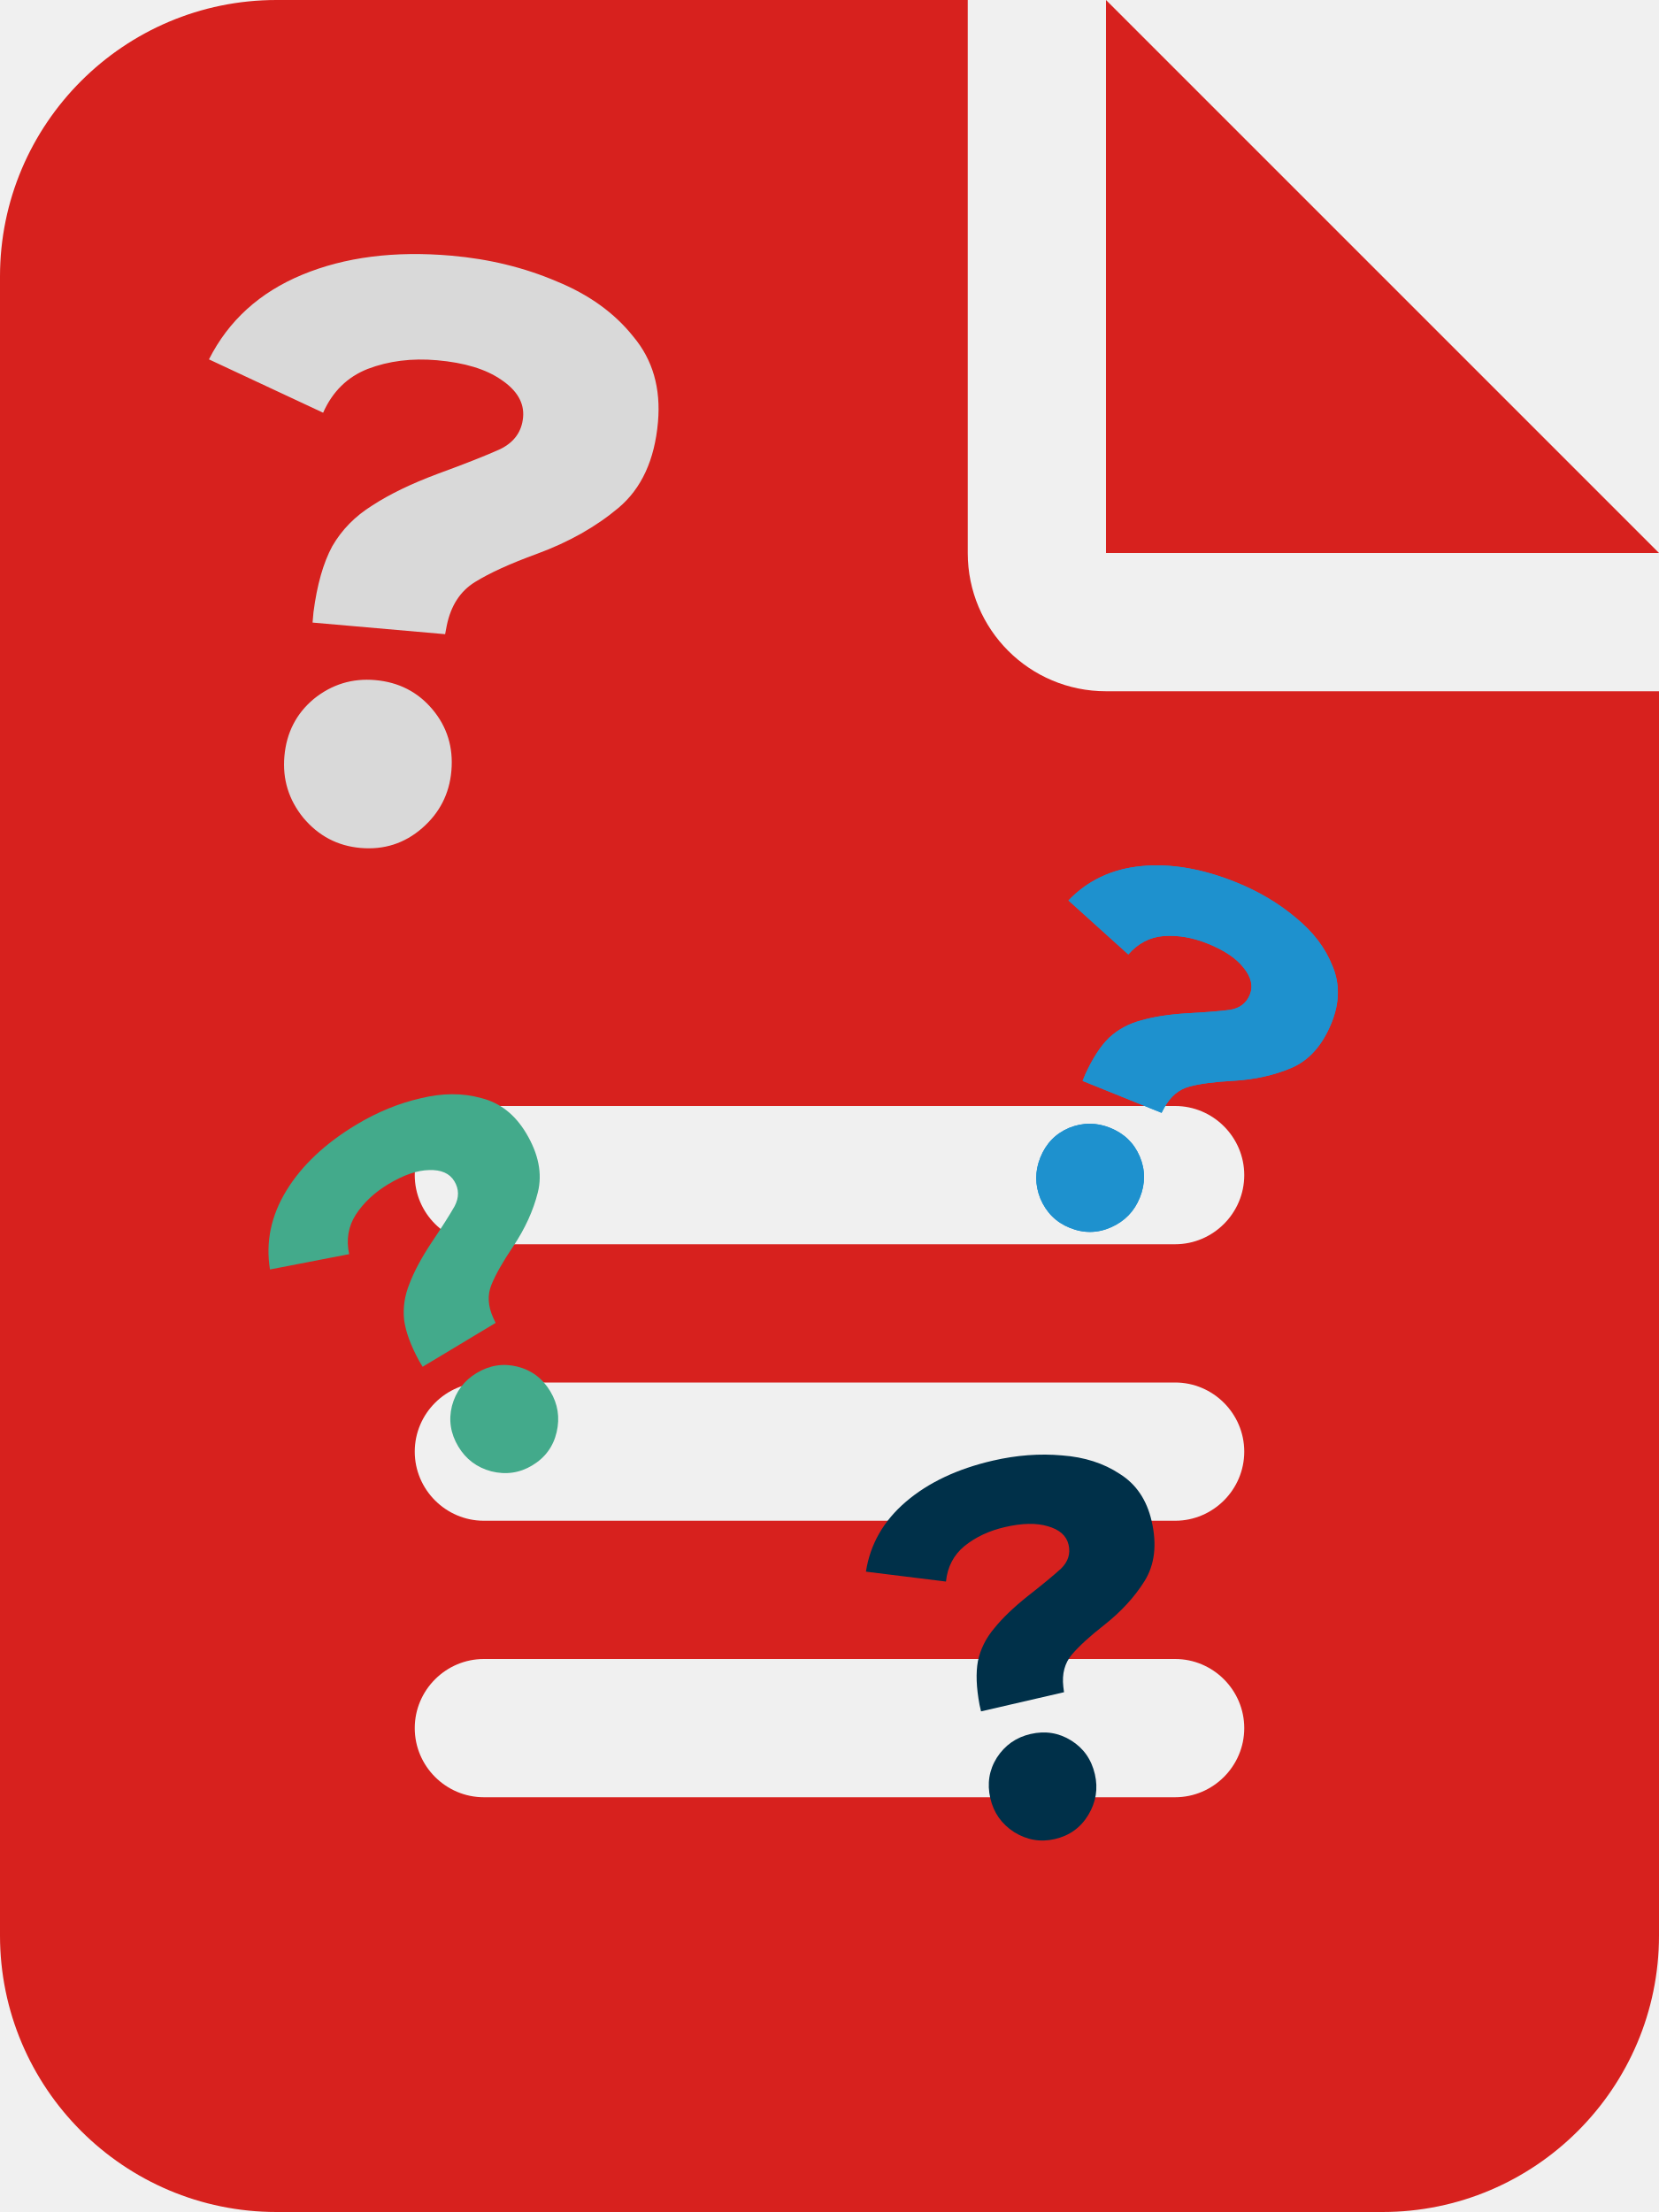
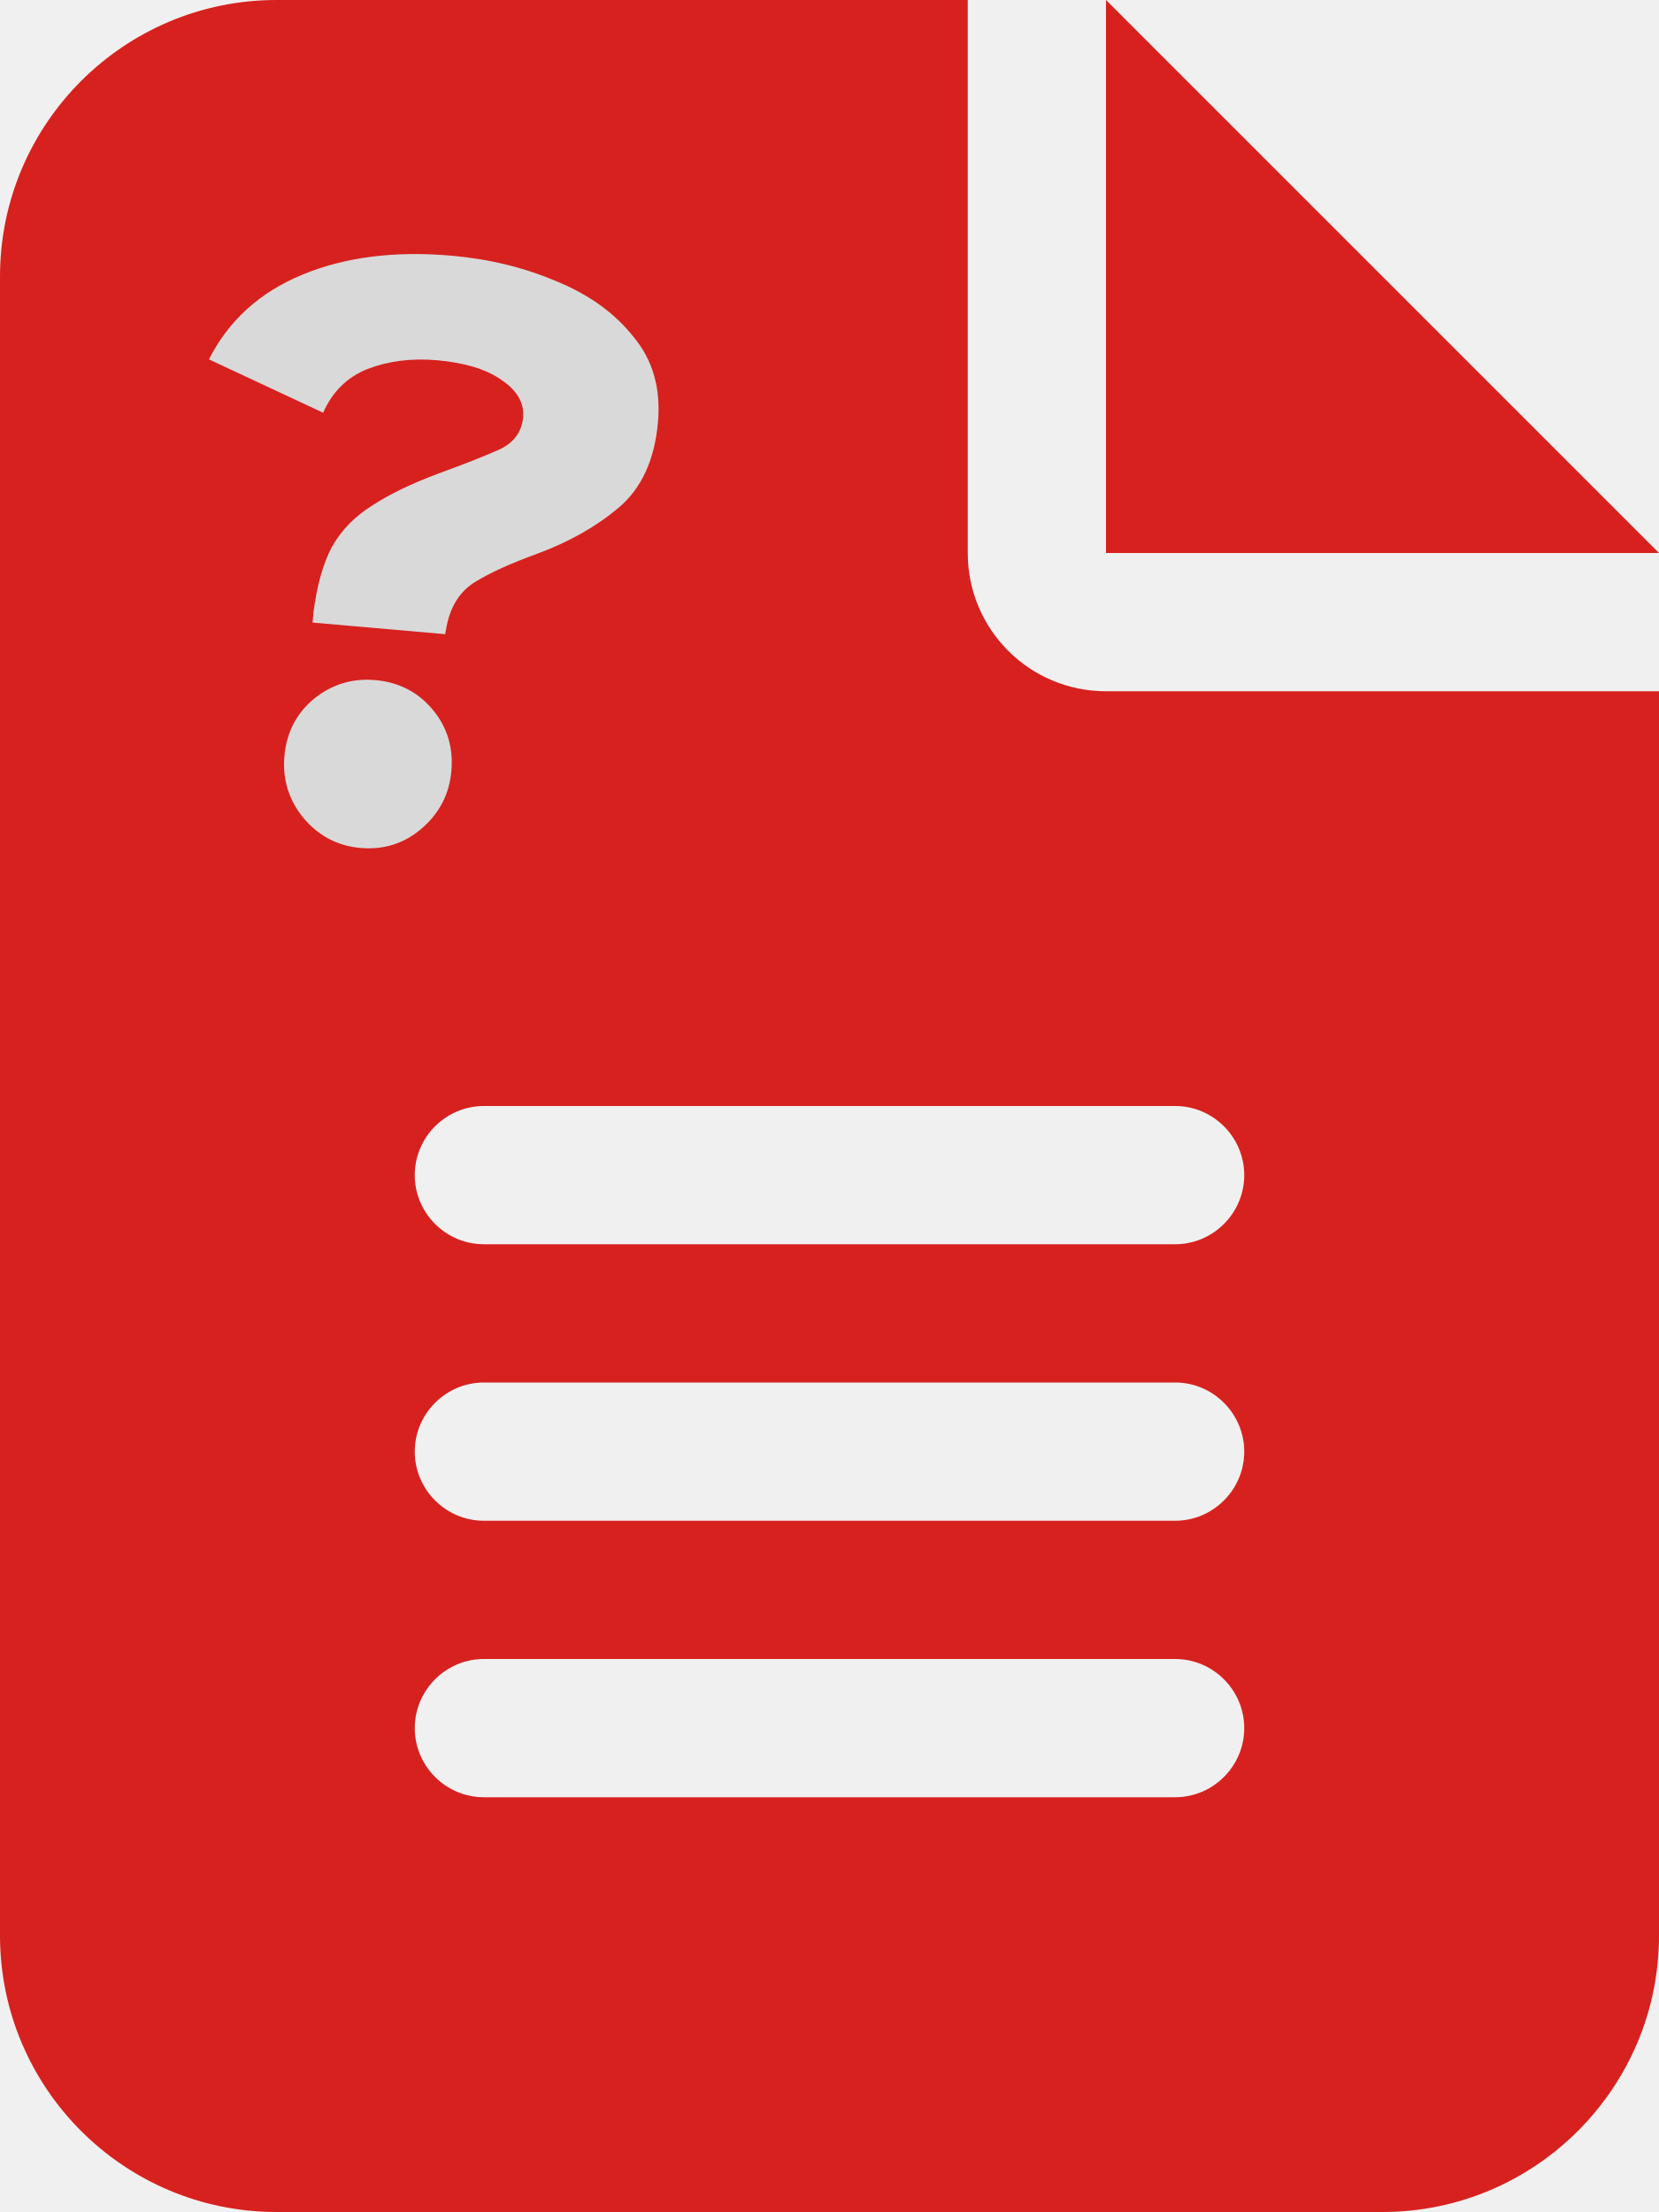
<svg xmlns="http://www.w3.org/2000/svg" width="384" height="512" viewBox="0 0 384 512" fill="none">
  <g clip-path="url(#clip0_26_417)">
    <path d="M64 0C28.7 0 0 28.7 0 64V448C0 483.3 28.7 512 64 512H320C355.3 512 384 483.3 384 448V160H256C238.3 160 224 145.7 224 128V0H64ZM256 0V128H384L256 0ZM112 256H272C280.8 256 288 263.2 288 272C288 280.8 280.8 288 272 288H112C103.2 288 96 280.8 96 272C96 263.2 103.2 256 112 256ZM112 320H272C280.8 320 288 327.2 288 336C288 344.8 280.8 352 272 352H112C103.2 352 96 344.8 96 336C96 327.2 103.2 320 112 320ZM112 384H272C280.8 384 288 391.2 288 400C288 408.8 280.8 416 272 416H112C103.2 416 96 408.8 96 400C96 391.2 103.2 384 112 384Z" fill="#D7211E" />
-     <path d="M250.587 250.196L251.162 248.772C252.855 245.038 254.695 242.192 256.682 240.234C258.749 238.308 261.226 236.962 264.112 236.195C267.031 235.35 270.566 234.799 274.719 234.544C279.141 234.306 282.469 234.04 284.705 233.747C286.972 233.375 288.505 232.199 289.304 230.221C290.104 228.243 289.612 226.158 287.829 223.965C286.125 221.804 283.374 219.956 279.576 218.422C276.095 217.015 272.698 216.425 269.385 216.652C266.152 216.91 263.414 218.334 261.17 220.925L247.309 208.422C251.762 203.779 257.388 201.128 264.189 200.47C270.989 199.813 278.305 201.066 286.138 204.231C291.36 206.341 295.962 209.074 299.943 212.431C303.957 215.71 306.781 219.427 308.414 223.585C310.159 227.695 310.088 232.084 308.202 236.752C306.092 241.974 302.982 245.457 298.872 247.202C294.873 248.9 290.377 249.89 285.385 250.174C281.153 250.397 277.8 250.837 275.326 251.494C272.852 252.151 270.897 253.8 269.461 256.441L268.863 257.58L250.587 250.196ZM247.616 284.199C244.452 282.921 242.186 280.671 240.818 277.449C239.53 274.26 239.525 271.082 240.804 267.918C242.114 264.674 244.325 262.392 247.435 261.071C250.625 259.783 253.802 259.778 256.967 261.057C260.211 262.367 262.493 264.578 263.813 267.688C265.133 270.799 265.138 273.976 263.827 277.22C262.549 280.385 260.338 282.667 257.196 284.066C254.053 285.466 250.86 285.51 247.616 284.199Z" fill="#1E91CE" />
-     <path d="M250.587 250.196L251.162 248.772C252.855 245.038 254.695 242.192 256.682 240.234C258.749 238.308 261.226 236.962 264.112 236.195C267.031 235.35 270.566 234.799 274.719 234.544C279.141 234.306 282.47 234.04 284.705 233.747C286.972 233.375 288.505 232.199 289.305 230.221C290.104 228.243 289.612 226.158 287.829 223.965C286.125 221.804 283.374 219.956 279.576 218.422C276.095 217.015 272.698 216.425 269.385 216.652C266.152 216.91 263.414 218.334 261.17 220.925L247.309 208.422C251.762 203.779 257.388 201.128 264.189 200.47C270.989 199.813 278.305 201.066 286.138 204.231C291.36 206.341 295.962 209.074 299.943 212.431C303.957 215.71 306.781 219.427 308.414 223.585C310.159 227.695 310.088 232.084 308.202 236.752C306.092 241.974 302.982 245.457 298.872 247.202C294.873 248.9 290.377 249.89 285.385 250.174C281.153 250.397 277.8 250.837 275.326 251.494C272.852 252.151 270.897 253.8 269.461 256.441L268.863 257.58L250.587 250.196ZM247.616 284.199C244.452 282.921 242.186 280.671 240.818 277.449C239.53 274.26 239.525 271.082 240.804 267.918C242.114 264.674 244.325 262.392 247.435 261.071C250.625 259.783 253.802 259.778 256.967 261.057C260.211 262.367 262.493 264.578 263.813 267.688C265.133 270.799 265.138 273.976 263.827 277.22C262.549 280.385 260.338 282.667 257.196 284.066C254.054 285.466 250.86 285.51 247.616 284.199Z" fill="#1E91CE" />
    <path d="M72.349 144.104L72.558 141.713C73.382 135.361 74.831 130.268 76.907 126.434C79.115 122.612 82.201 119.469 86.164 117.005C90.138 114.408 95.17 111.971 101.258 109.693C107.757 107.317 112.609 105.399 115.815 103.94C119.033 102.347 120.787 99.891 121.078 96.57C121.368 93.249 119.68 90.358 116.014 87.896C112.481 85.445 107.527 83.941 101.151 83.383C95.307 82.872 89.961 83.542 85.115 85.393C80.401 87.256 76.96 90.636 74.792 95.532L48.368 83.182C52.9 74.21 60.097 67.679 69.957 63.589C79.818 59.5 91.323 58.03 104.473 59.181C113.24 59.948 121.364 61.93 128.847 65.128C136.342 68.193 142.26 72.458 146.6 77.924C151.084 83.268 152.984 89.859 152.298 97.695C151.531 106.462 148.476 113.088 143.131 117.572C137.931 121.936 131.666 125.47 124.335 128.174C118.114 130.441 113.305 132.63 109.908 134.742C106.511 136.854 104.344 140.211 103.406 144.814L103.032 146.789L72.349 144.104ZM83.445 196.27C78.132 195.805 73.718 193.478 70.203 189.289C66.821 185.112 65.362 180.366 65.827 175.053C66.303 169.608 68.564 165.188 72.609 161.794C76.786 158.412 81.531 156.953 86.844 157.418C92.29 157.895 96.71 160.155 100.103 164.2C103.497 168.244 104.956 172.989 104.479 178.435C104.015 183.748 101.754 188.168 97.698 191.694C93.642 195.221 88.891 196.746 83.445 196.27Z" fill="#D9D9D9" />
-     <path d="M97.824 316.358L97.032 315.041C95.069 311.442 93.904 308.26 93.536 305.494C93.242 302.685 93.657 299.896 94.782 297.13C95.863 294.29 97.552 291.135 99.847 287.665C102.318 283.99 104.109 281.172 105.22 279.21C106.287 277.176 106.271 275.244 105.172 273.415C104.074 271.587 102.112 270.724 99.287 270.829C96.536 270.889 93.405 271.974 89.894 274.083C86.676 276.017 84.16 278.375 82.347 281.157C80.608 283.894 80.097 286.939 80.816 290.29L62.489 293.835C61.46 287.485 62.73 281.396 66.297 275.569C69.864 269.742 75.268 264.653 82.51 260.302C87.337 257.402 92.29 255.372 97.367 254.212C102.401 252.98 107.069 252.962 111.372 254.16C115.705 255.24 119.168 257.938 121.761 262.253C124.661 267.081 125.572 271.661 124.491 275.993C123.44 280.209 121.526 284.395 118.748 288.553C116.379 292.067 114.713 295.01 113.749 297.381C112.784 299.753 112.925 302.306 114.171 305.042L114.72 306.205L97.824 316.358ZM123.192 339.193C120.267 340.951 117.106 341.407 113.71 340.56C110.387 339.67 107.847 337.762 106.089 334.836C104.287 331.837 103.795 328.698 104.612 325.419C105.503 322.097 107.411 319.557 110.337 317.799C113.336 315.997 116.475 315.504 119.753 316.322C123.032 317.139 125.572 319.047 127.374 322.046C129.132 324.972 129.625 328.111 128.851 331.463C128.078 334.815 126.191 337.391 123.192 339.193Z" fill="#43AA8B" />
-     <path d="M227.077 396.123L226.732 394.626C225.977 390.597 225.852 387.21 226.357 384.466C226.945 381.703 228.201 379.179 230.126 376.896C232.032 374.529 234.613 372.051 237.868 369.46C241.354 366.728 243.928 364.601 245.591 363.079C247.234 361.474 247.816 359.631 247.336 357.553C246.856 355.474 245.257 354.048 242.539 353.274C239.904 352.481 236.59 352.546 232.599 353.467C228.941 354.312 225.82 355.777 223.236 357.862C220.735 359.928 219.309 362.666 218.958 366.075L200.432 363.784C201.416 357.426 204.505 352.027 209.698 347.588C214.891 343.149 221.603 339.979 229.835 338.079C235.323 336.812 240.66 336.411 245.847 336.878C251.015 337.261 255.461 338.687 259.183 341.155C262.97 343.522 265.43 347.158 266.562 352.063C267.829 357.551 267.279 362.188 264.913 365.975C262.611 369.659 259.497 373.049 255.57 376.145C252.231 378.755 249.737 381.039 248.087 382.996C246.437 384.953 245.782 387.425 246.121 390.412L246.284 391.688L227.077 396.123ZM244.148 425.68C240.822 426.448 237.675 425.905 234.707 424.05C231.822 422.176 229.996 419.576 229.228 416.251C228.441 412.842 228.943 409.704 230.734 406.839C232.607 403.954 235.207 402.128 238.533 401.36C241.942 400.573 245.079 401.075 247.945 402.865C250.811 404.656 252.637 407.256 253.424 410.665C254.192 413.99 253.69 417.128 251.918 420.076C250.147 423.025 247.557 424.893 244.148 425.68Z" fill="#003049" />
  </g>
  <defs>
    <clipPath id="clip0_26_417">
      <rect width="384" height="512" fill="white" />
    </clipPath>
  </defs>
</svg>
